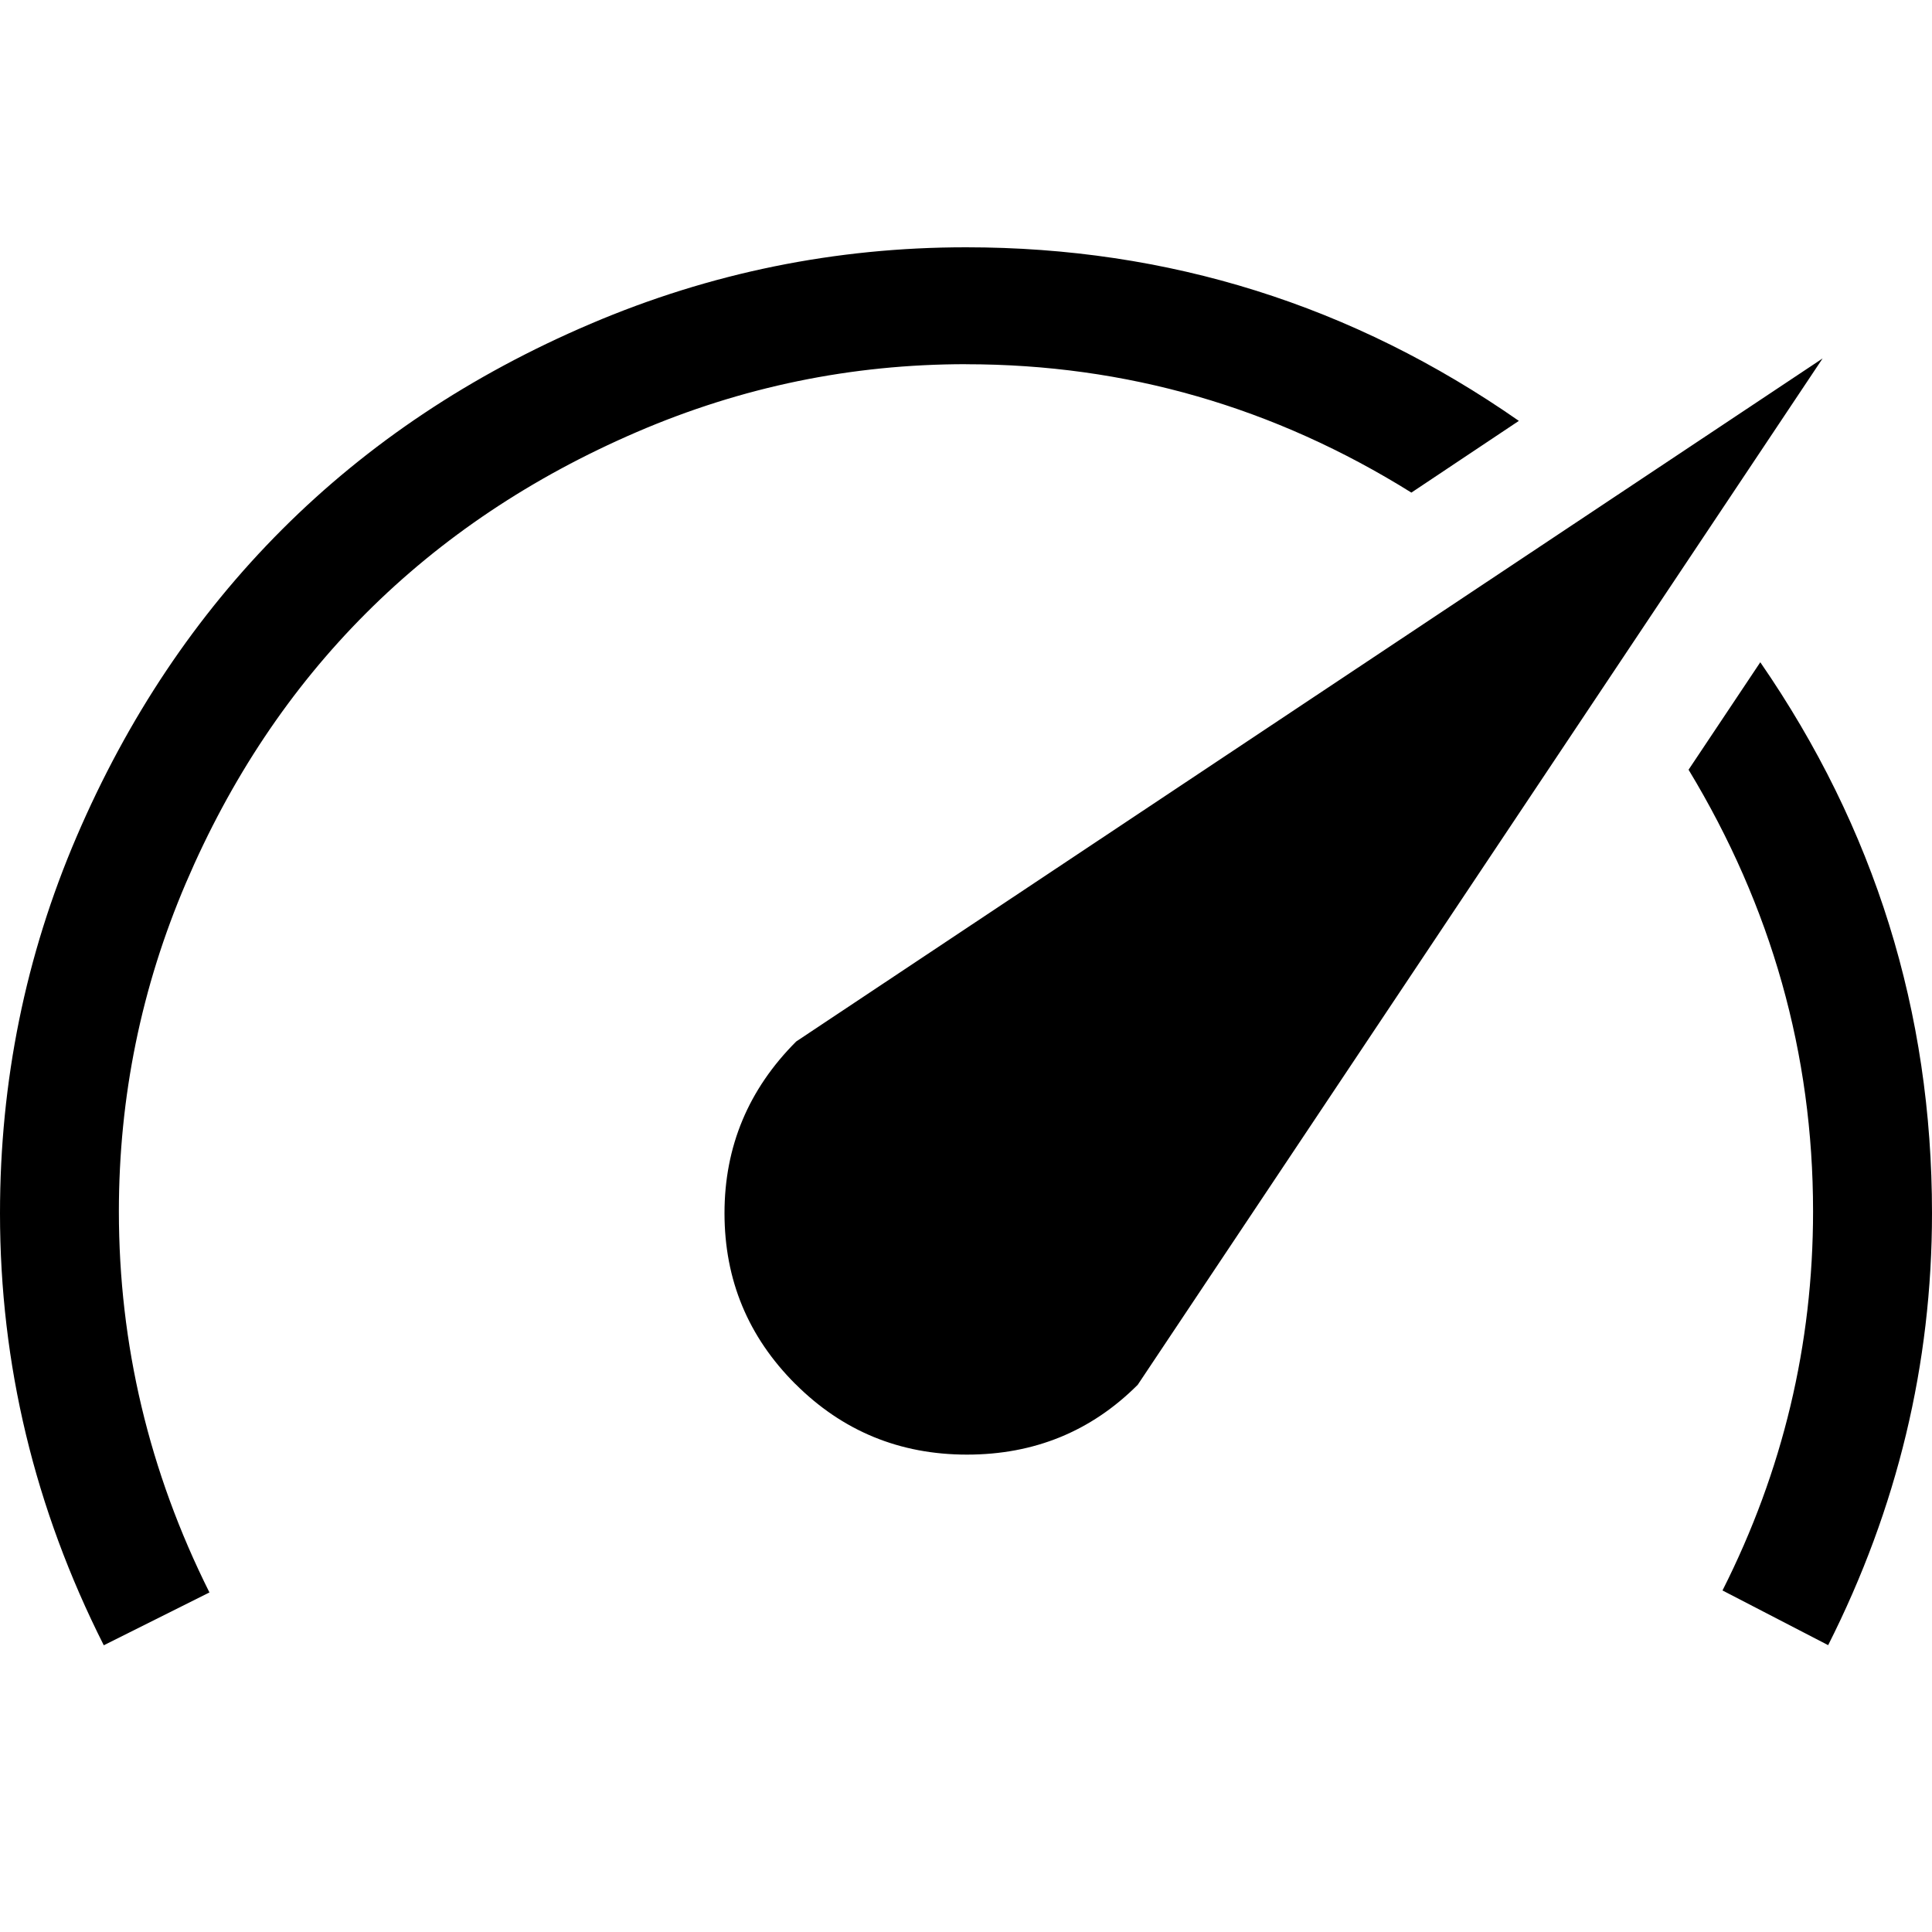
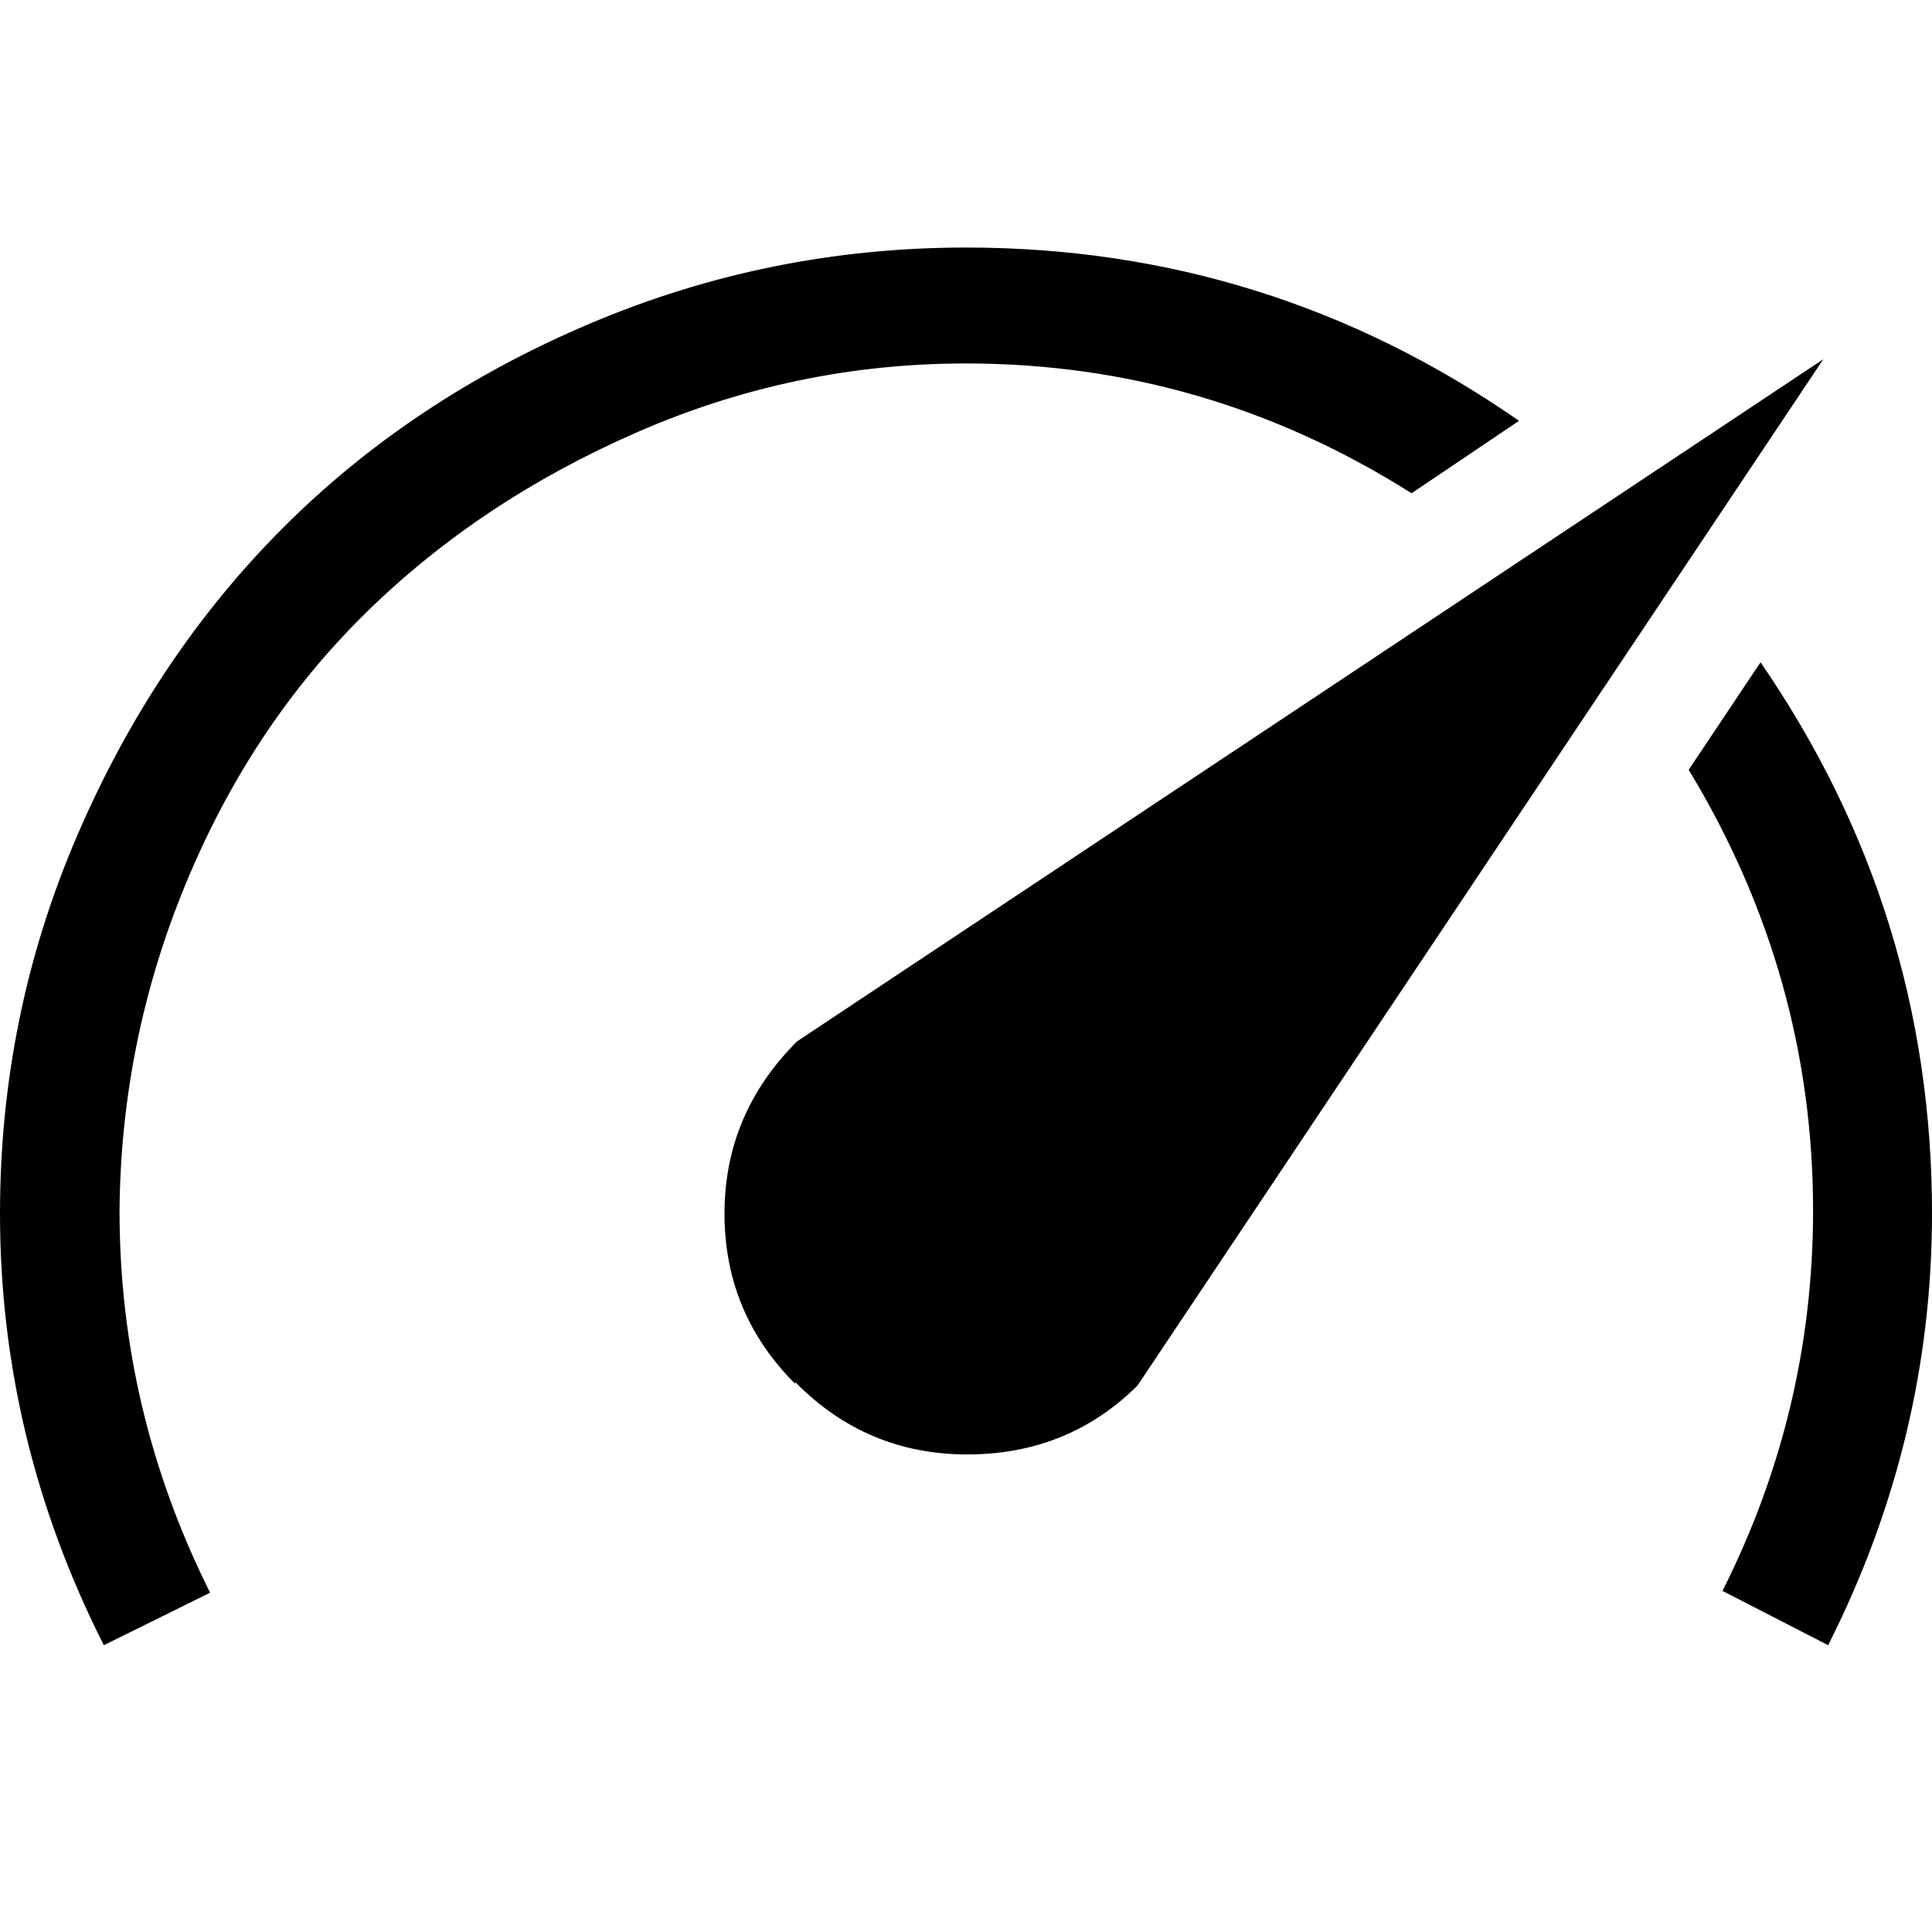
<svg xmlns="http://www.w3.org/2000/svg" width="32" height="32" viewBox="0 0 32 32">
-   <path d="M13.172 22.922Q12 21.75 12 20.094t1.188-2.844l17-11.313-11.344 17q-1.156 1.156-2.828 1.156t-2.844-1.172zM16 6.032q-2.844 0-5.453 1.124t-4.484 3-2.984 4.47-1.11 5.437q0 3.313 1.5 6.313l-1.75.875Q0 23.846 0 20.096q0-3.28 1.267-6.234t3.406-5.093 5.11-3.406T16 4.096q5.032 0 9.157 2.875l-1.78 1.188Q19.97 6.033 16 6.033zm13.156 4.937Q32 15.093 32 20.093q0 3.75-1.72 7.156l-1.75-.906q1.5-2.97 1.5-6.28 0-3.907-2.062-7.314z" />
+   <path d="M13.17 22.92Q12 21.75 12 20.1t1.2-2.85l17-11.3-11.36 17q-1.15 1.14-2.82 1.14t-2.85-1.2zM16 6.02q-2.84 0-5.45 1.14t-4.5 3-2.97 4.47-1.1 5.43q0 3.32 1.5 6.32l-1.76.87Q0 23.85 0 20.1q0-3.28 1.27-6.24t3.4-5.1 5.1-3.4T16 4.1q5.03 0 9.16 2.87l-1.78 1.2Q19.98 6.02 16 6.02zm13.16 4.95Q32 15.1 32 20.1q0 3.74-1.72 7.15l-1.75-.9q1.5-2.98 1.5-6.3 0-3.9-2.06-7.3z" />
</svg>
